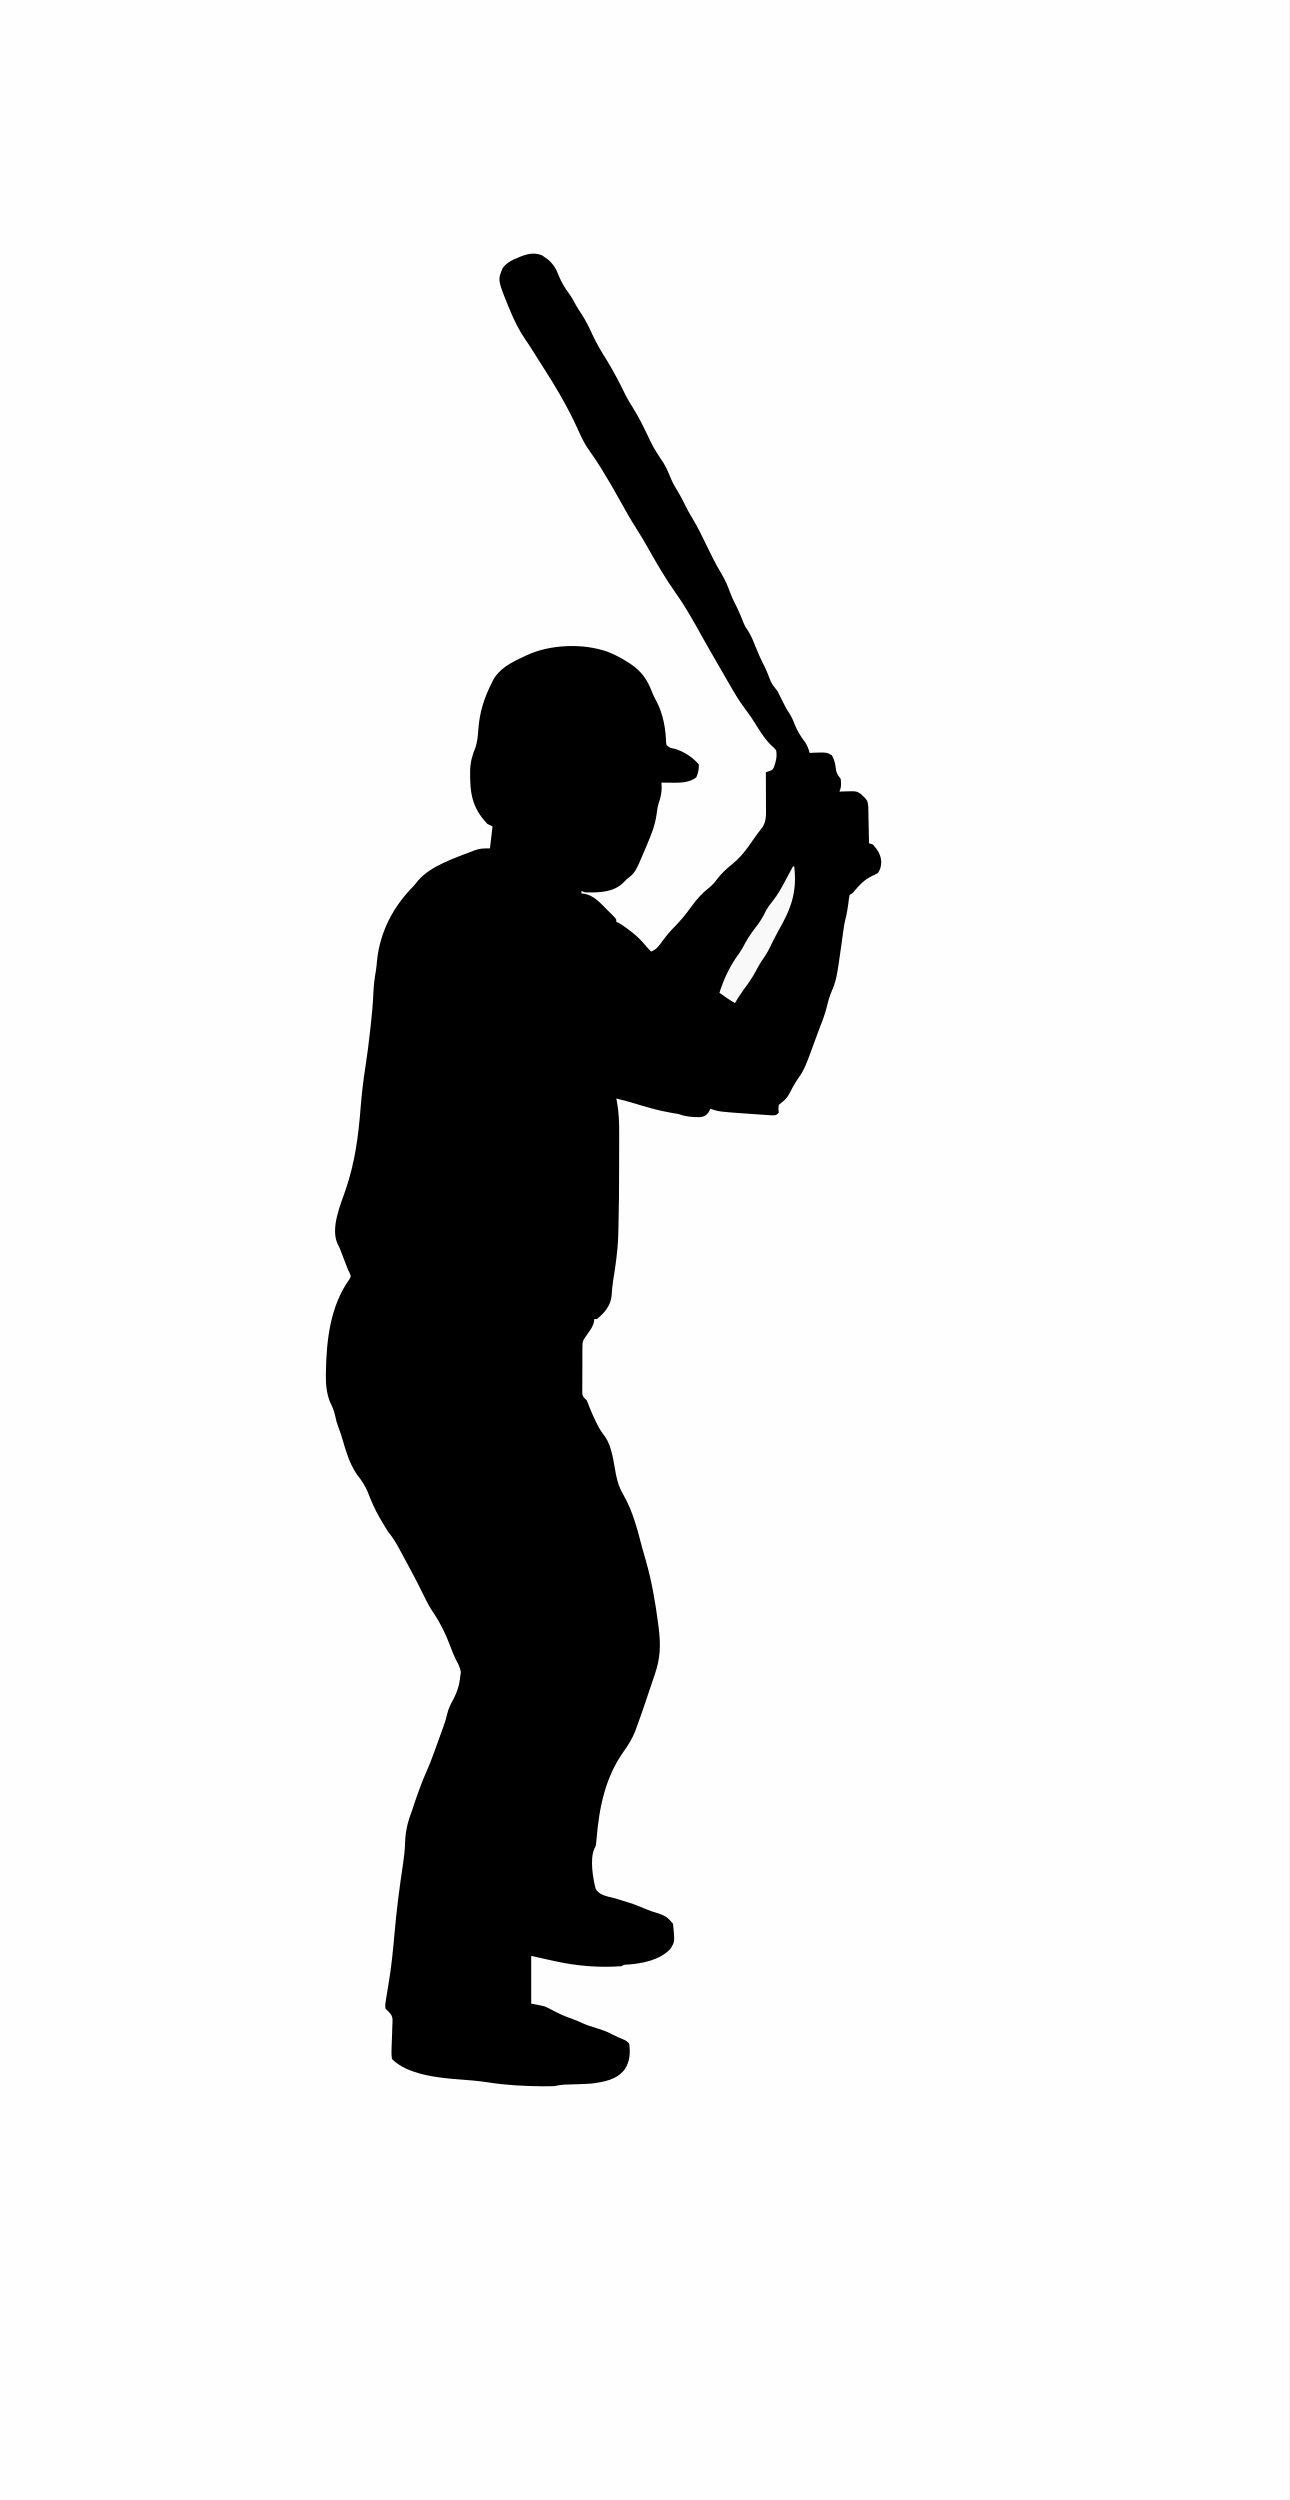
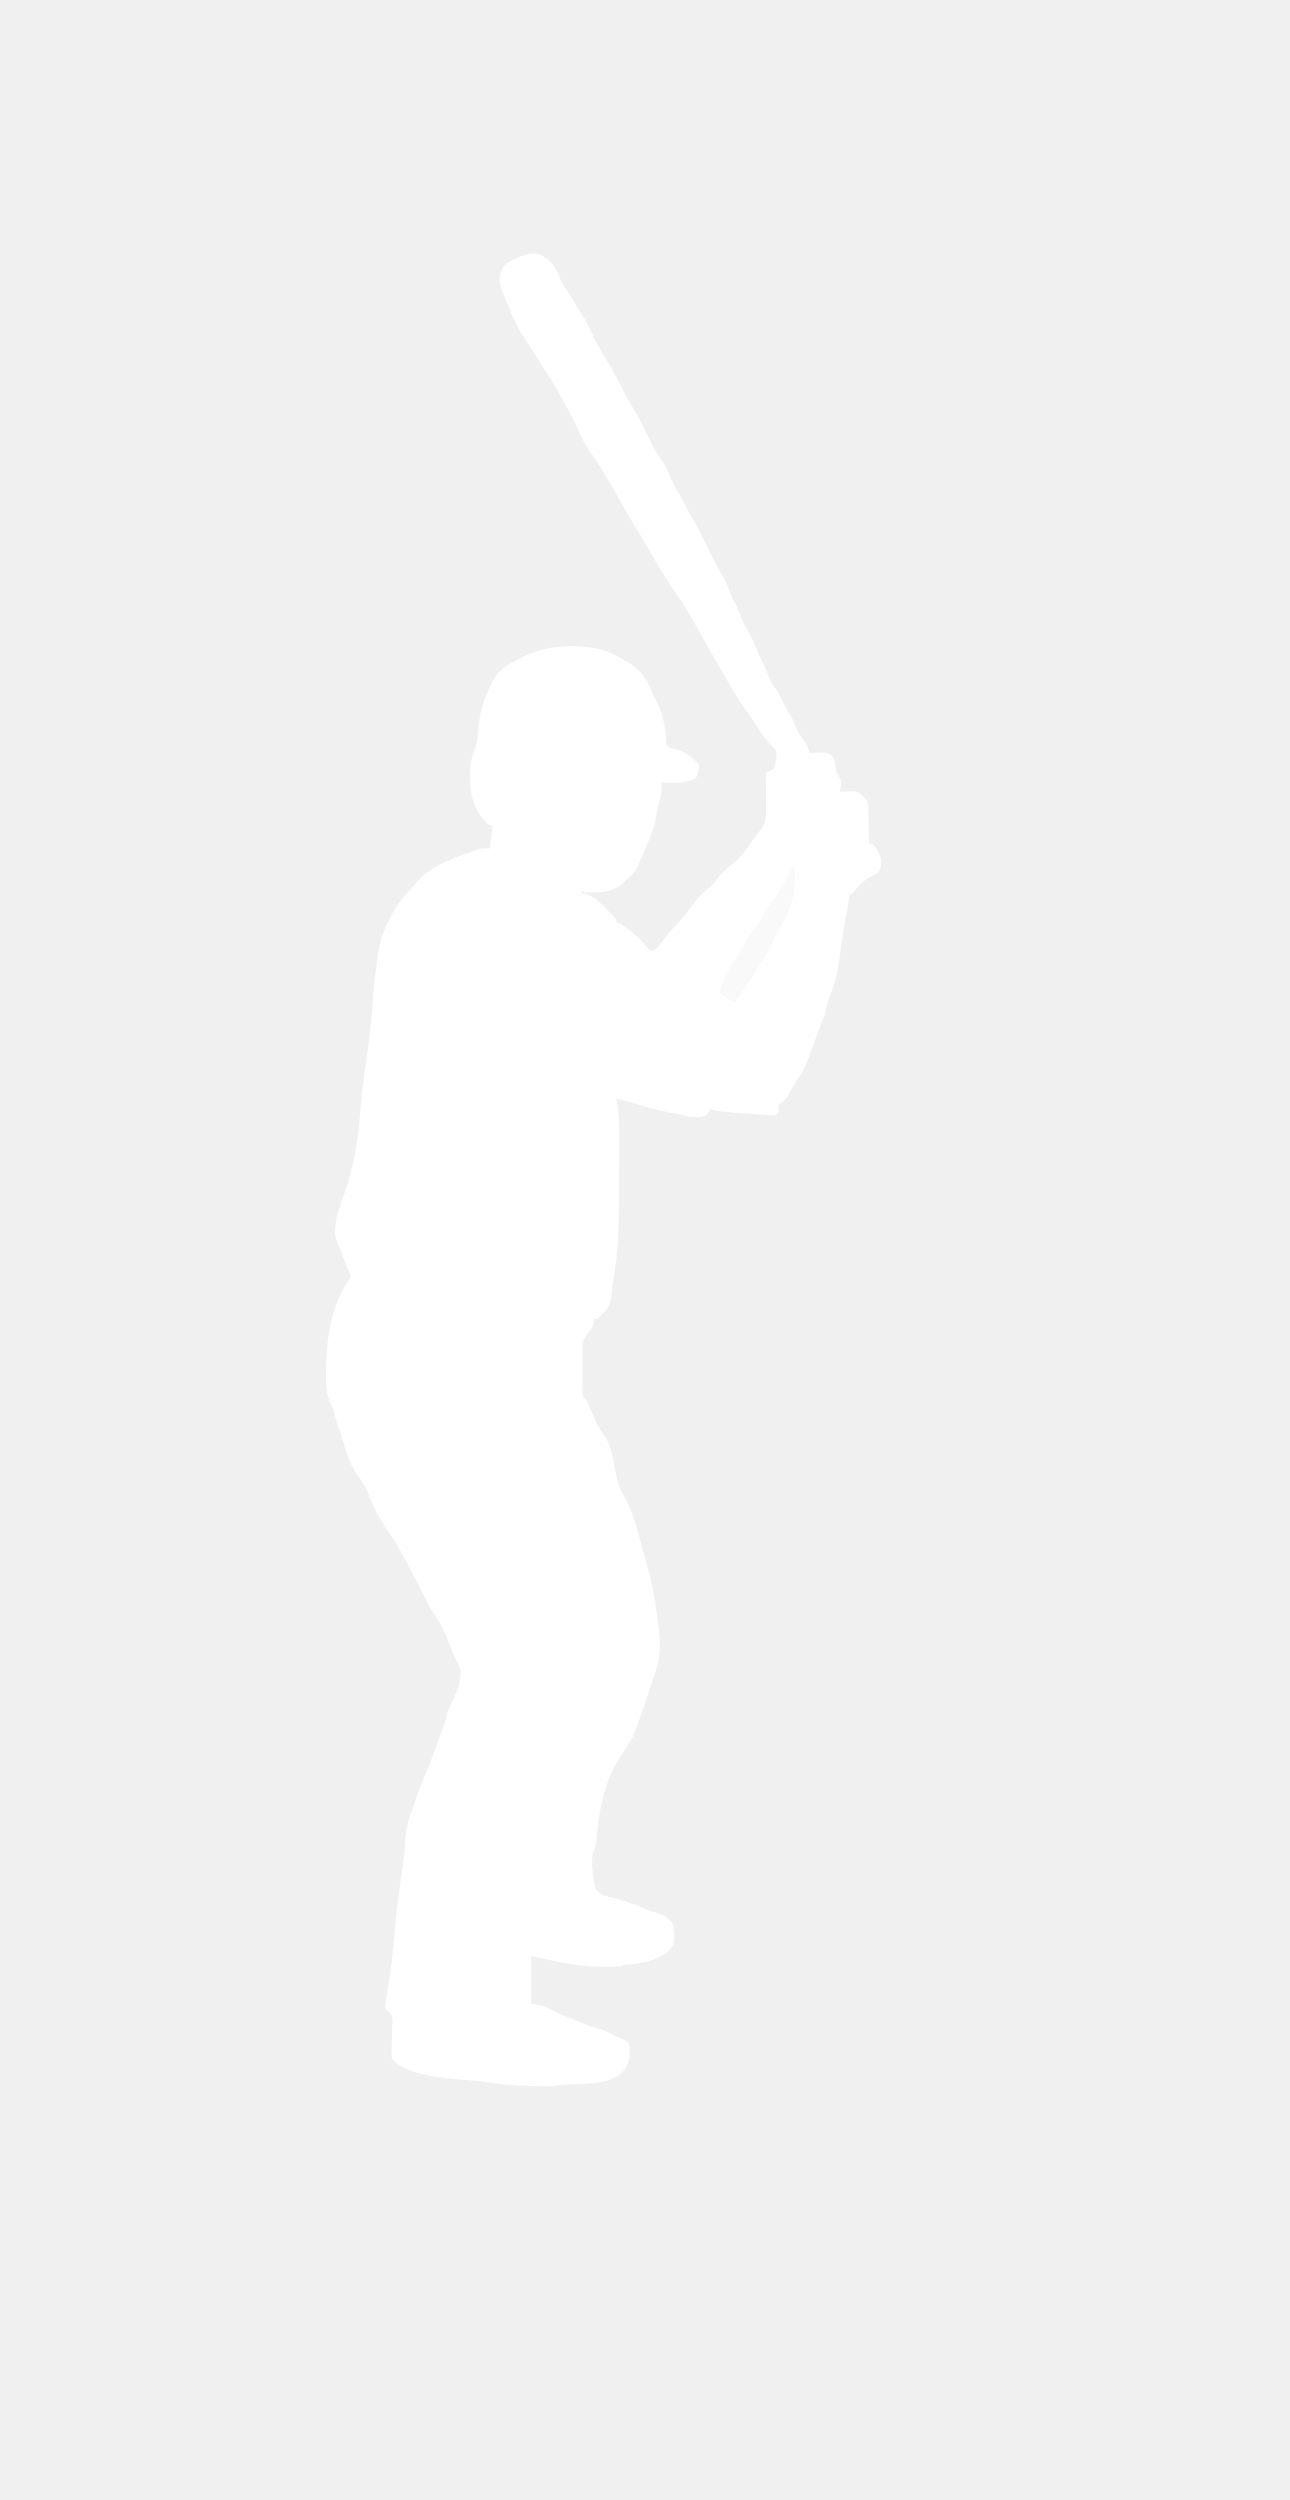
<svg xmlns="http://www.w3.org/2000/svg" version="1.1" width="1000" height="1939">
-   <path d="M0 0 C330 0 660 0 1000 0 C1000 639.87 1000 1279.74 1000 1939 C670 1939 340 1939 0 1939 C0 1299.13 0 659.26 0 0 Z " fill="#FEFEFE" transform="translate(0,0)" />
-   <path d="M0 0 C0.706 0.512 1.413 1.024 2.141 1.551 C2.857 2.05 3.574 2.549 4.312 3.062 C8.504 6.695 10.804 10.379 12.703 15.551 C14.786 20.781 17.369 24.991 20.703 29.504 C22.771 32.395 24.418 35.416 26.09 38.547 C27.51 41.076 29.092 43.451 30.703 45.863 C33.699 50.493 36.051 55.234 38.328 60.238 C41.806 67.869 45.881 74.785 50.391 81.863 C55.703 90.624 60.371 99.61 64.824 108.832 C66.463 112.004 68.289 114.975 70.203 117.988 C74.397 124.7 77.891 131.654 81.312 138.784 C86.05 148.742 86.05 148.742 92.016 157.988 C95.591 162.804 97.673 167.947 99.926 173.48 C101.604 177.356 103.646 180.805 105.891 184.371 C107.555 187.136 108.974 189.964 110.391 192.863 C112.203 196.562 114.093 200.114 116.266 203.613 C120.858 211.101 124.553 219.075 128.416 226.954 C129.425 229.009 130.437 231.062 131.453 233.113 C131.783 233.781 132.114 234.449 132.454 235.136 C134.498 239.22 136.707 243.145 139.078 247.051 C142.106 252.11 144.198 257.242 146.211 262.773 C147.61 266.437 149.328 269.845 151.137 273.32 C153.012 277.123 154.54 281.056 156.082 285.004 C157.334 287.952 157.334 287.952 159.328 290.707 C161.722 294.37 163.247 298.052 164.828 302.113 C167.062 307.703 169.418 313.117 172.207 318.457 C174.068 322.241 175.565 326.169 177.082 330.102 C178.505 333.106 180.316 335.275 182.391 337.863 C183.61 340.149 184.774 342.464 185.891 344.801 C187.592 348.355 189.263 351.674 191.465 354.945 C193.348 357.798 194.516 360.419 195.703 363.613 C197.793 368.844 200.397 373.069 203.84 377.512 C205.609 380.194 206.492 382.79 207.391 385.863 C208.343 385.805 209.296 385.747 210.277 385.688 C220.421 385.323 220.421 385.323 224.641 387.676 C226.748 391.514 227.344 394.918 227.836 399.242 C228.457 402.178 229.599 403.511 231.391 405.863 C231.931 409.273 231.956 412.733 230.391 415.863 C231.259 415.817 232.128 415.77 233.023 415.723 C243.613 415.391 243.613 415.391 247.016 417.613 C252.223 422.546 252.223 422.546 252.823 427.255 C252.849 428.575 252.875 429.894 252.902 431.254 C252.929 432.311 252.929 432.311 252.957 433.389 C253.011 435.63 253.045 437.872 253.078 440.113 C253.111 441.637 253.146 443.16 253.182 444.684 C253.266 448.41 253.333 452.136 253.391 455.863 C254.381 456.193 255.371 456.523 256.391 456.863 C260.115 460.923 262.788 465.075 262.891 470.676 C262.751 473.861 262.187 476.204 260.391 478.863 C258.105 480.215 258.105 480.215 255.328 481.488 C249.704 484.367 246.166 487.952 242.168 492.789 C240.391 494.863 240.391 494.863 238.391 495.863 C237.767 498.863 237.767 498.863 237.391 502.426 C236.85 506.912 236.063 511.139 234.921 515.508 C233.75 520.708 233.167 526.023 232.453 531.301 C228.168 561.825 228.168 561.825 223.578 572.82 C222.407 575.821 221.612 578.727 220.891 581.863 C219.606 587.372 217.725 592.488 215.633 597.738 C214.554 600.452 213.55 603.173 212.578 605.926 C203.305 631.39 203.305 631.39 197.043 640.406 C195.238 643.091 193.797 645.857 192.328 648.738 C190.556 652.106 189.09 654.423 186.016 656.676 C185.149 657.398 184.283 658.12 183.391 658.863 C183.057 661.989 183.057 661.989 183.391 664.863 C181.391 666.863 181.391 666.863 178.48 666.938 C176.638 666.816 176.638 666.816 174.758 666.691 C174.093 666.65 173.428 666.608 172.743 666.565 C170.583 666.425 168.424 666.27 166.266 666.113 C164.796 666.013 163.326 665.914 161.857 665.815 C137.098 664.099 137.098 664.099 130.391 661.863 C129.854 662.853 129.318 663.843 128.766 664.863 C126.636 667.466 125.545 667.841 122.152 668.332 C116.06 668.383 111.142 667.871 105.391 665.863 C103.105 665.436 100.812 665.044 98.516 664.676 C89.083 663.049 80.011 660.244 70.859 657.484 C66.396 656.14 61.924 654.948 57.391 653.863 C57.532 654.547 57.674 655.23 57.82 655.934 C59.443 664.524 59.668 672.919 59.621 681.625 C59.62 683.143 59.619 684.661 59.62 686.179 C59.618 689.359 59.61 692.538 59.596 695.718 C59.58 699.684 59.576 703.649 59.576 707.615 C59.576 722.956 59.467 738.295 59.059 753.63 C59.006 755.646 58.959 757.661 58.913 759.677 C58.542 771.918 56.812 783.805 54.826 795.879 C54.263 799.738 53.951 803.596 53.698 807.486 C52.758 814.76 48.017 820.429 42.391 824.863 C41.731 824.863 41.071 824.863 40.391 824.863 C40.286 825.593 40.182 826.322 40.074 827.074 C39.33 830.109 38.241 831.944 36.453 834.488 C35.928 835.244 35.404 835.999 34.863 836.777 C34.377 837.466 33.891 838.154 33.391 838.863 C31.334 841.948 31.137 842.614 31.116 846.104 C31.106 846.954 31.097 847.805 31.087 848.682 C31.088 849.598 31.089 850.514 31.09 851.457 C31.083 852.872 31.083 852.872 31.077 854.315 C31.071 856.309 31.071 858.303 31.075 860.296 C31.078 863.352 31.055 866.406 31.029 869.461 C31.027 871.397 31.026 873.333 31.027 875.27 C31.014 876.643 31.014 876.643 30.999 878.044 C31.006 878.895 31.012 879.746 31.018 880.623 C31.018 881.371 31.017 882.119 31.016 882.89 C31.491 885.393 32.516 886.203 34.391 887.863 C35.312 889.852 35.312 889.852 36.141 892.176 C37.81 896.534 39.694 900.746 41.766 904.926 C42.067 905.536 42.368 906.146 42.678 906.774 C44.365 910.105 46.198 913.011 48.516 915.926 C54.331 924.192 55.214 936.074 57.191 945.801 C58.438 951.708 59.94 956.413 63.07 961.578 C70.179 973.881 73.905 988.539 77.43 1002.215 C78.322 1005.604 79.313 1008.947 80.328 1012.301 C84.79 1027.978 87.583 1043.97 89.703 1060.113 C89.875 1061.397 90.046 1062.681 90.223 1064.004 C91.923 1077.611 91.681 1087.827 87.141 1100.863 C86.745 1102.044 86.349 1103.225 85.941 1104.441 C85.154 1106.786 84.358 1109.129 83.555 1111.469 C82.433 1114.74 81.335 1118.018 80.246 1121.301 C78.063 1127.861 75.784 1134.376 73.391 1140.863 C73.023 1141.886 72.656 1142.908 72.277 1143.961 C69.902 1150.158 66.89 1155.161 62.981 1160.514 C48.821 1180.46 44.124 1203.791 42.125 1227.67 C41.597 1233.49 41.597 1233.49 40.373 1235.702 C36.794 1243.573 39.227 1258.719 41.391 1266.863 C43.797 1270.735 47.032 1271.717 51.328 1273.012 C51.993 1273.149 52.658 1273.287 53.344 1273.429 C55.441 1273.874 57.419 1274.477 59.453 1275.152 C62.147 1276.046 64.846 1276.886 67.57 1277.68 C72.03 1279.061 76.232 1280.809 80.504 1282.68 C83.57 1283.937 86.658 1284.902 89.828 1285.863 C94.65 1287.409 97.277 1288.891 100.391 1292.863 C100.721 1293.193 101.051 1293.523 101.391 1293.863 C102.787 1307.883 102.787 1307.883 99.391 1313.363 C91.219 1322.148 77.934 1324.666 66.523 1325.574 C63.489 1325.663 63.489 1325.663 61.391 1326.863 C43.735 1328.101 26.624 1326.691 9.391 1322.863 C8.626 1322.695 7.861 1322.527 7.072 1322.354 C4.844 1321.862 2.617 1321.363 0.391 1320.863 C-2.579 1320.203 -5.549 1319.543 -8.609 1318.863 C-8.609 1331.073 -8.609 1343.283 -8.609 1355.863 C-5.309 1356.523 -2.009 1357.183 1.391 1357.863 C5.043 1359.449 5.043 1359.449 8.328 1361.238 C13.401 1363.921 18.456 1366.111 23.887 1367.969 C26.257 1368.816 28.489 1369.793 30.766 1370.863 C34.418 1372.542 38.097 1373.727 41.953 1374.863 C46.394 1376.184 50.406 1377.656 54.477 1379.855 C57.406 1381.398 60.458 1382.648 63.508 1383.934 C65.391 1384.863 65.391 1384.863 67.391 1386.863 C68.406 1394.312 67.961 1400.711 63.805 1407.062 C57.568 1415.005 47.867 1416.529 38.391 1417.863 C34.268 1418.183 30.149 1418.32 26.016 1418.426 C23.924 1418.486 21.833 1418.55 19.742 1418.617 C18.378 1418.653 18.378 1418.653 16.987 1418.69 C14.376 1418.864 11.949 1419.334 9.391 1419.863 C6.878 1419.959 4.402 1420.006 1.891 1419.988 C0.785 1419.982 0.785 1419.982 -0.343 1419.976 C-14.198 1419.842 -27.801 1419.165 -41.5 1417.022 C-49.366 1415.818 -57.24 1415.145 -65.177 1414.598 C-81.179 1413.433 -104.902 1410.751 -116.609 1398.863 C-116.997 1396.09 -117.083 1393.956 -116.922 1391.211 C-116.903 1390.474 -116.884 1389.737 -116.865 1388.977 C-116.783 1385.832 -116.642 1382.69 -116.507 1379.547 C-116.416 1377.248 -116.356 1374.949 -116.297 1372.648 C-116.255 1371.943 -116.214 1371.238 -116.171 1370.511 C-116.072 1366.524 -116.342 1365.145 -119.134 1362.197 C-119.951 1361.427 -120.768 1360.657 -121.609 1359.863 C-121.943 1357.355 -121.943 1357.355 -121.535 1354.738 C-121.329 1353.288 -121.329 1353.288 -121.12 1351.809 C-120.867 1350.351 -120.867 1350.351 -120.609 1348.863 C-120.473 1347.994 -120.337 1347.126 -120.197 1346.23 C-119.909 1344.432 -119.61 1342.635 -119.303 1340.84 C-117.104 1327.909 -115.806 1314.984 -114.672 1301.926 C-113.101 1283.865 -110.825 1265.999 -108.095 1248.08 C-107.226 1242.327 -106.56 1236.706 -106.42 1230.877 C-106.141 1221.386 -103.996 1213.715 -100.609 1204.863 C-100.121 1203.387 -99.64 1201.908 -99.172 1200.426 C-97.762 1196.205 -96.222 1192.034 -94.672 1187.863 C-94.31 1186.884 -94.31 1186.884 -93.942 1185.885 C-92.613 1182.343 -91.187 1178.874 -89.629 1175.426 C-87.625 1170.973 -85.896 1166.453 -84.234 1161.863 C-83.938 1161.049 -83.641 1160.236 -83.335 1159.397 C-82.422 1156.887 -81.515 1154.376 -80.609 1151.863 C-80.322 1151.071 -80.035 1150.279 -79.739 1149.463 C-78.92 1147.203 -78.107 1144.94 -77.297 1142.676 C-77.055 1142.006 -76.813 1141.336 -76.563 1140.646 C-75.407 1137.385 -74.425 1134.177 -73.66 1130.801 C-72.717 1126.866 -71.061 1123.603 -69.109 1120.051 C-65.966 1114.08 -64.244 1108.582 -63.609 1101.863 C-63.465 1100.853 -63.321 1099.842 -63.172 1098.801 C-63.745 1094.951 -65.373 1092.096 -67.195 1088.68 C-68.666 1085.751 -69.8 1082.816 -70.922 1079.738 C-74.828 1069.347 -79.672 1059.39 -86.059 1050.301 C-88.921 1045.801 -91.138 1040.943 -93.484 1036.16 C-97.018 1028.97 -100.811 1021.917 -104.609 1014.863 C-105.073 1014 -105.537 1013.136 -106.016 1012.246 C-107.478 1009.532 -108.948 1006.822 -110.422 1004.113 C-110.878 1003.267 -111.334 1002.421 -111.804 1001.55 C-114.125 997.31 -116.554 993.62 -119.609 989.863 C-121.475 987.001 -123.205 984.067 -124.922 981.113 C-125.408 980.279 -125.895 979.445 -126.396 978.586 C-129.88 972.472 -132.607 966.286 -135.114 959.724 C-137.239 954.336 -140.128 950.154 -143.695 945.582 C-149.732 937.008 -152.536 926.381 -155.516 916.43 C-156.352 913.701 -157.244 911.074 -158.297 908.426 C-159.314 905.664 -159.98 903.279 -160.547 900.426 C-161.364 896.421 -162.762 893.031 -164.609 889.395 C-167.278 882.64 -167.946 875.882 -167.859 868.676 C-167.851 867.817 -167.843 866.958 -167.834 866.073 C-167.418 841.31 -164.521 815 -149.746 794.246 C-148.33 791.939 -148.33 791.939 -149.203 789.617 C-149.667 788.708 -150.131 787.8 -150.609 786.863 C-151.175 785.44 -151.725 784.011 -152.266 782.578 C-152.716 781.411 -152.716 781.411 -153.176 780.221 C-153.799 778.604 -154.422 776.987 -155.043 775.369 C-155.343 774.592 -155.644 773.816 -155.953 773.016 C-156.223 772.314 -156.493 771.613 -156.771 770.89 C-157.587 768.829 -157.587 768.829 -158.69 766.807 C-164.566 754.385 -156.367 736.063 -152.379 724.234 C-145.353 703.274 -142.699 683.787 -140.987 661.866 C-140.128 650.887 -138.896 640.066 -137.167 629.185 C-135.661 619.583 -134.502 609.959 -133.422 600.301 C-133.295 599.191 -133.295 599.191 -133.166 598.06 C-132.139 589.045 -131.361 580.057 -130.96 570.991 C-130.711 565.606 -130.054 560.363 -129.109 555.051 C-128.692 552.388 -128.423 549.788 -128.195 547.105 C-126.002 524.612 -115.444 504.623 -99.609 488.863 C-98.41 487.414 -97.221 485.957 -96.047 484.488 C-86.289 473.411 -68.373 467.541 -54.859 462.301 C-54.229 462.049 -53.598 461.798 -52.949 461.539 C-48.372 459.833 -45.836 459.863 -40.609 459.863 C-39.949 454.253 -39.289 448.643 -38.609 442.863 C-39.929 442.203 -41.249 441.543 -42.609 440.863 C-54.865 427.985 -56.145 416.519 -55.969 399.426 C-55.746 392.74 -54.36 387.811 -51.836 381.621 C-50.288 376.88 -49.95 372.379 -49.609 367.426 C-48.621 354.362 -45.212 343.498 -39.359 331.801 C-39.025 331.11 -38.691 330.42 -38.347 329.708 C-33.402 320.409 -24.41 315.842 -15.172 311.551 C-14.295 311.122 -13.417 310.694 -12.514 310.252 C5.887 301.56 31.572 300.611 50.691 307.383 C55.91 309.471 60.673 311.809 65.391 314.863 C66.348 315.472 67.306 316.08 68.293 316.707 C77.244 322.762 81.7 329.328 85.395 339.355 C86.386 341.851 87.584 344.082 88.891 346.426 C93.733 355.9 95.745 367.295 96.02 377.859 C96.142 378.521 96.264 379.182 96.391 379.863 C99.232 382.014 99.232 382.014 102.391 382.551 C109.253 384.38 116.999 389.282 121.391 394.863 C121.628 398.441 120.777 401.571 119.391 404.863 C113.631 409.183 106.471 409.013 99.516 408.926 C98.827 408.921 98.139 408.917 97.43 408.912 C95.75 408.9 94.07 408.883 92.391 408.863 C92.483 410.781 92.483 410.781 92.578 412.738 C92.578 417.223 91.631 420.781 90.211 425.004 C89.288 428.222 88.902 431.358 88.453 434.676 C87.116 443.233 83.724 451.056 80.391 458.988 C80.121 459.629 79.852 460.269 79.575 460.929 C72.095 478.634 72.095 478.634 65.391 483.863 C64.545 484.73 63.699 485.596 62.828 486.488 C55.134 493.985 44.578 494.115 34.316 494.031 C32.391 493.863 32.391 493.863 30.391 492.863 C30.391 493.523 30.391 494.183 30.391 494.863 C31.257 494.946 32.123 495.028 33.016 495.113 C40.348 496.743 45.151 502.314 50.266 507.488 C50.954 508.169 51.642 508.85 52.352 509.551 C53.001 510.203 53.651 510.855 54.32 511.527 C54.911 512.12 55.501 512.712 56.109 513.323 C57.391 514.863 57.391 514.863 57.391 516.863 C58.185 517.215 58.185 517.215 58.996 517.574 C62.123 519.257 64.894 521.333 67.703 523.488 C68.568 524.152 68.568 524.152 69.451 524.828 C73.422 527.943 76.847 531.23 80.023 535.172 C81.384 536.855 82.836 538.359 84.391 539.863 C88.672 538.331 90.76 535.094 93.328 531.551 C96.434 527.312 99.596 523.53 103.391 519.863 C107.755 515.246 111.725 510.493 115.391 505.301 C119.573 499.434 124.194 494.323 129.914 489.922 C132.361 487.888 133.974 485.933 135.828 483.363 C139.244 478.947 142.959 475.597 147.266 472.113 C153.911 466.671 158.575 460.693 163.26 453.543 C165.643 450.003 168.301 446.653 170.895 443.266 C173.889 438.457 173.527 433.228 173.488 427.719 C173.487 426.949 173.485 426.179 173.484 425.386 C173.478 422.941 173.466 420.496 173.453 418.051 C173.448 416.387 173.444 414.724 173.439 413.061 C173.428 408.995 173.411 404.929 173.391 400.863 C174.19 400.573 174.989 400.283 175.812 399.984 C178.489 399.104 178.489 399.104 179.641 396.926 C181.243 392.52 182.192 388.549 181.391 383.863 C179.582 381.651 179.582 381.651 178.004 380.379 C171.779 374.531 167.276 366.294 162.641 359.176 C160.718 356.275 158.641 353.5 156.566 350.707 C152.498 345.136 148.992 339.352 145.578 333.363 C144.981 332.328 144.385 331.293 143.77 330.226 C142.556 328.12 141.344 326.011 140.135 323.902 C138.505 321.062 136.865 318.229 135.219 315.398 C131.322 308.695 127.444 301.988 123.688 295.205 C117.433 283.914 111.225 272.716 103.723 262.199 C95.64 250.785 88.609 238.652 81.746 226.481 C78.798 221.268 75.744 216.157 72.516 211.113 C68.26 204.45 64.405 197.593 60.578 190.676 C56.038 182.483 51.385 174.389 46.453 166.426 C45.946 165.605 45.439 164.784 44.917 163.939 C42.319 159.785 39.615 155.749 36.762 151.766 C33.837 147.626 31.472 143.477 29.391 138.863 C29.112 138.255 28.834 137.646 28.547 137.019 C27.981 135.775 27.417 134.53 26.855 133.284 C23.223 125.301 19.145 117.622 14.828 109.988 C14.298 109.05 13.769 108.113 13.223 107.146 C9.474 100.588 5.479 94.214 1.391 87.863 C0.391 86.285 -0.606 84.706 -1.602 83.125 C-2.074 82.376 -2.547 81.627 -3.034 80.855 C-4.041 79.256 -5.045 77.655 -6.048 76.053 C-8.314 72.446 -10.581 68.857 -13.031 65.371 C-18.045 58.099 -21.636 50.687 -25.047 42.551 C-25.472 41.536 -25.898 40.521 -26.336 39.476 C-34.598 19.099 -34.598 19.099 -30.793 9.887 C-27.657 5.423 -23.153 3.467 -18.234 1.426 C-17.61 1.166 -16.986 0.907 -16.344 0.64 C-10.847 -1.433 -5.533 -2.411 0 0 Z " fill="#000000" transform="translate(420.6094,198.1367)" />
+   <path d="M0 0 C0.706 0.512 1.413 1.024 2.141 1.551 C2.857 2.05 3.574 2.549 4.312 3.062 C8.504 6.695 10.804 10.379 12.703 15.551 C14.786 20.781 17.369 24.991 20.703 29.504 C22.771 32.395 24.418 35.416 26.09 38.547 C27.51 41.076 29.092 43.451 30.703 45.863 C33.699 50.493 36.051 55.234 38.328 60.238 C41.806 67.869 45.881 74.785 50.391 81.863 C55.703 90.624 60.371 99.61 64.824 108.832 C66.463 112.004 68.289 114.975 70.203 117.988 C74.397 124.7 77.891 131.654 81.312 138.784 C86.05 148.742 86.05 148.742 92.016 157.988 C95.591 162.804 97.673 167.947 99.926 173.48 C101.604 177.356 103.646 180.805 105.891 184.371 C107.555 187.136 108.974 189.964 110.391 192.863 C112.203 196.562 114.093 200.114 116.266 203.613 C120.858 211.101 124.553 219.075 128.416 226.954 C129.425 229.009 130.437 231.062 131.453 233.113 C131.783 233.781 132.114 234.449 132.454 235.136 C134.498 239.22 136.707 243.145 139.078 247.051 C142.106 252.11 144.198 257.242 146.211 262.773 C147.61 266.437 149.328 269.845 151.137 273.32 C153.012 277.123 154.54 281.056 156.082 285.004 C157.334 287.952 157.334 287.952 159.328 290.707 C161.722 294.37 163.247 298.052 164.828 302.113 C167.062 307.703 169.418 313.117 172.207 318.457 C174.068 322.241 175.565 326.169 177.082 330.102 C178.505 333.106 180.316 335.275 182.391 337.863 C183.61 340.149 184.774 342.464 185.891 344.801 C187.592 348.355 189.263 351.674 191.465 354.945 C193.348 357.798 194.516 360.419 195.703 363.613 C197.793 368.844 200.397 373.069 203.84 377.512 C205.609 380.194 206.492 382.79 207.391 385.863 C208.343 385.805 209.296 385.747 210.277 385.688 C220.421 385.323 220.421 385.323 224.641 387.676 C226.748 391.514 227.344 394.918 227.836 399.242 C228.457 402.178 229.599 403.511 231.391 405.863 C231.931 409.273 231.956 412.733 230.391 415.863 C231.259 415.817 232.128 415.77 233.023 415.723 C243.613 415.391 243.613 415.391 247.016 417.613 C252.223 422.546 252.223 422.546 252.823 427.255 C252.849 428.575 252.875 429.894 252.902 431.254 C252.929 432.311 252.929 432.311 252.957 433.389 C253.011 435.63 253.045 437.872 253.078 440.113 C253.111 441.637 253.146 443.16 253.182 444.684 C253.266 448.41 253.333 452.136 253.391 455.863 C254.381 456.193 255.371 456.523 256.391 456.863 C260.115 460.923 262.788 465.075 262.891 470.676 C262.751 473.861 262.187 476.204 260.391 478.863 C258.105 480.215 258.105 480.215 255.328 481.488 C249.704 484.367 246.166 487.952 242.168 492.789 C240.391 494.863 240.391 494.863 238.391 495.863 C237.767 498.863 237.767 498.863 237.391 502.426 C236.85 506.912 236.063 511.139 234.921 515.508 C233.75 520.708 233.167 526.023 232.453 531.301 C228.168 561.825 228.168 561.825 223.578 572.82 C222.407 575.821 221.612 578.727 220.891 581.863 C219.606 587.372 217.725 592.488 215.633 597.738 C214.554 600.452 213.55 603.173 212.578 605.926 C203.305 631.39 203.305 631.39 197.043 640.406 C195.238 643.091 193.797 645.857 192.328 648.738 C190.556 652.106 189.09 654.423 186.016 656.676 C185.149 657.398 184.283 658.12 183.391 658.863 C183.057 661.989 183.057 661.989 183.391 664.863 C181.391 666.863 181.391 666.863 178.48 666.938 C176.638 666.816 176.638 666.816 174.758 666.691 C174.093 666.65 173.428 666.608 172.743 666.565 C170.583 666.425 168.424 666.27 166.266 666.113 C164.796 666.013 163.326 665.914 161.857 665.815 C137.098 664.099 137.098 664.099 130.391 661.863 C129.854 662.853 129.318 663.843 128.766 664.863 C126.636 667.466 125.545 667.841 122.152 668.332 C116.06 668.383 111.142 667.871 105.391 665.863 C103.105 665.436 100.812 665.044 98.516 664.676 C89.083 663.049 80.011 660.244 70.859 657.484 C66.396 656.14 61.924 654.948 57.391 653.863 C57.532 654.547 57.674 655.23 57.82 655.934 C59.443 664.524 59.668 672.919 59.621 681.625 C59.62 683.143 59.619 684.661 59.62 686.179 C59.618 689.359 59.61 692.538 59.596 695.718 C59.58 699.684 59.576 703.649 59.576 707.615 C59.576 722.956 59.467 738.295 59.059 753.63 C59.006 755.646 58.959 757.661 58.913 759.677 C58.542 771.918 56.812 783.805 54.826 795.879 C54.263 799.738 53.951 803.596 53.698 807.486 C52.758 814.76 48.017 820.429 42.391 824.863 C41.731 824.863 41.071 824.863 40.391 824.863 C40.286 825.593 40.182 826.322 40.074 827.074 C39.33 830.109 38.241 831.944 36.453 834.488 C35.928 835.244 35.404 835.999 34.863 836.777 C34.377 837.466 33.891 838.154 33.391 838.863 C31.334 841.948 31.137 842.614 31.116 846.104 C31.106 846.954 31.097 847.805 31.087 848.682 C31.088 849.598 31.089 850.514 31.09 851.457 C31.083 852.872 31.083 852.872 31.077 854.315 C31.071 856.309 31.071 858.303 31.075 860.296 C31.078 863.352 31.055 866.406 31.029 869.461 C31.027 871.397 31.026 873.333 31.027 875.27 C31.014 876.643 31.014 876.643 30.999 878.044 C31.006 878.895 31.012 879.746 31.018 880.623 C31.018 881.371 31.017 882.119 31.016 882.89 C31.491 885.393 32.516 886.203 34.391 887.863 C35.312 889.852 35.312 889.852 36.141 892.176 C37.81 896.534 39.694 900.746 41.766 904.926 C42.067 905.536 42.368 906.146 42.678 906.774 C44.365 910.105 46.198 913.011 48.516 915.926 C54.331 924.192 55.214 936.074 57.191 945.801 C58.438 951.708 59.94 956.413 63.07 961.578 C70.179 973.881 73.905 988.539 77.43 1002.215 C78.322 1005.604 79.313 1008.947 80.328 1012.301 C84.79 1027.978 87.583 1043.97 89.703 1060.113 C89.875 1061.397 90.046 1062.681 90.223 1064.004 C91.923 1077.611 91.681 1087.827 87.141 1100.863 C86.745 1102.044 86.349 1103.225 85.941 1104.441 C85.154 1106.786 84.358 1109.129 83.555 1111.469 C82.433 1114.74 81.335 1118.018 80.246 1121.301 C78.063 1127.861 75.784 1134.376 73.391 1140.863 C73.023 1141.886 72.656 1142.908 72.277 1143.961 C69.902 1150.158 66.89 1155.161 62.981 1160.514 C48.821 1180.46 44.124 1203.791 42.125 1227.67 C41.597 1233.49 41.597 1233.49 40.373 1235.702 C36.794 1243.573 39.227 1258.719 41.391 1266.863 C43.797 1270.735 47.032 1271.717 51.328 1273.012 C51.993 1273.149 52.658 1273.287 53.344 1273.429 C55.441 1273.874 57.419 1274.477 59.453 1275.152 C62.147 1276.046 64.846 1276.886 67.57 1277.68 C72.03 1279.061 76.232 1280.809 80.504 1282.68 C83.57 1283.937 86.658 1284.902 89.828 1285.863 C94.65 1287.409 97.277 1288.891 100.391 1292.863 C100.721 1293.193 101.051 1293.523 101.391 1293.863 C102.787 1307.883 102.787 1307.883 99.391 1313.363 C91.219 1322.148 77.934 1324.666 66.523 1325.574 C63.489 1325.663 63.489 1325.663 61.391 1326.863 C43.735 1328.101 26.624 1326.691 9.391 1322.863 C8.626 1322.695 7.861 1322.527 7.072 1322.354 C4.844 1321.862 2.617 1321.363 0.391 1320.863 C-2.579 1320.203 -5.549 1319.543 -8.609 1318.863 C-8.609 1331.073 -8.609 1343.283 -8.609 1355.863 C-5.309 1356.523 -2.009 1357.183 1.391 1357.863 C5.043 1359.449 5.043 1359.449 8.328 1361.238 C13.401 1363.921 18.456 1366.111 23.887 1367.969 C26.257 1368.816 28.489 1369.793 30.766 1370.863 C34.418 1372.542 38.097 1373.727 41.953 1374.863 C46.394 1376.184 50.406 1377.656 54.477 1379.855 C57.406 1381.398 60.458 1382.648 63.508 1383.934 C65.391 1384.863 65.391 1384.863 67.391 1386.863 C68.406 1394.312 67.961 1400.711 63.805 1407.062 C57.568 1415.005 47.867 1416.529 38.391 1417.863 C34.268 1418.183 30.149 1418.32 26.016 1418.426 C23.924 1418.486 21.833 1418.55 19.742 1418.617 C18.378 1418.653 18.378 1418.653 16.987 1418.69 C14.376 1418.864 11.949 1419.334 9.391 1419.863 C6.878 1419.959 4.402 1420.006 1.891 1419.988 C0.785 1419.982 0.785 1419.982 -0.343 1419.976 C-14.198 1419.842 -27.801 1419.165 -41.5 1417.022 C-49.366 1415.818 -57.24 1415.145 -65.177 1414.598 C-81.179 1413.433 -104.902 1410.751 -116.609 1398.863 C-116.997 1396.09 -117.083 1393.956 -116.922 1391.211 C-116.903 1390.474 -116.884 1389.737 -116.865 1388.977 C-116.783 1385.832 -116.642 1382.69 -116.507 1379.547 C-116.416 1377.248 -116.356 1374.949 -116.297 1372.648 C-116.255 1371.943 -116.214 1371.238 -116.171 1370.511 C-116.072 1366.524 -116.342 1365.145 -119.134 1362.197 C-119.951 1361.427 -120.768 1360.657 -121.609 1359.863 C-121.943 1357.355 -121.943 1357.355 -121.535 1354.738 C-121.329 1353.288 -121.329 1353.288 -121.12 1351.809 C-120.867 1350.351 -120.867 1350.351 -120.609 1348.863 C-120.473 1347.994 -120.337 1347.126 -120.197 1346.23 C-119.909 1344.432 -119.61 1342.635 -119.303 1340.84 C-117.104 1327.909 -115.806 1314.984 -114.672 1301.926 C-113.101 1283.865 -110.825 1265.999 -108.095 1248.08 C-107.226 1242.327 -106.56 1236.706 -106.42 1230.877 C-106.141 1221.386 -103.996 1213.715 -100.609 1204.863 C-100.121 1203.387 -99.64 1201.908 -99.172 1200.426 C-97.762 1196.205 -96.222 1192.034 -94.672 1187.863 C-94.31 1186.884 -94.31 1186.884 -93.942 1185.885 C-92.613 1182.343 -91.187 1178.874 -89.629 1175.426 C-87.625 1170.973 -85.896 1166.453 -84.234 1161.863 C-83.938 1161.049 -83.641 1160.236 -83.335 1159.397 C-82.422 1156.887 -81.515 1154.376 -80.609 1151.863 C-80.322 1151.071 -80.035 1150.279 -79.739 1149.463 C-78.92 1147.203 -78.107 1144.94 -77.297 1142.676 C-77.055 1142.006 -76.813 1141.336 -76.563 1140.646 C-75.407 1137.385 -74.425 1134.177 -73.66 1130.801 C-72.717 1126.866 -71.061 1123.603 -69.109 1120.051 C-65.966 1114.08 -64.244 1108.582 -63.609 1101.863 C-63.465 1100.853 -63.321 1099.842 -63.172 1098.801 C-63.745 1094.951 -65.373 1092.096 -67.195 1088.68 C-68.666 1085.751 -69.8 1082.816 -70.922 1079.738 C-74.828 1069.347 -79.672 1059.39 -86.059 1050.301 C-88.921 1045.801 -91.138 1040.943 -93.484 1036.16 C-97.018 1028.97 -100.811 1021.917 -104.609 1014.863 C-105.073 1014 -105.537 1013.136 -106.016 1012.246 C-107.478 1009.532 -108.948 1006.822 -110.422 1004.113 C-110.878 1003.267 -111.334 1002.421 -111.804 1001.55 C-114.125 997.31 -116.554 993.62 -119.609 989.863 C-121.475 987.001 -123.205 984.067 -124.922 981.113 C-125.408 980.279 -125.895 979.445 -126.396 978.586 C-129.88 972.472 -132.607 966.286 -135.114 959.724 C-137.239 954.336 -140.128 950.154 -143.695 945.582 C-149.732 937.008 -152.536 926.381 -155.516 916.43 C-156.352 913.701 -157.244 911.074 -158.297 908.426 C-159.314 905.664 -159.98 903.279 -160.547 900.426 C-161.364 896.421 -162.762 893.031 -164.609 889.395 C-167.278 882.64 -167.946 875.882 -167.859 868.676 C-167.851 867.817 -167.843 866.958 -167.834 866.073 C-167.418 841.31 -164.521 815 -149.746 794.246 C-148.33 791.939 -148.33 791.939 -149.203 789.617 C-149.667 788.708 -150.131 787.8 -150.609 786.863 C-151.175 785.44 -151.725 784.011 -152.266 782.578 C-152.716 781.411 -152.716 781.411 -153.176 780.221 C-153.799 778.604 -154.422 776.987 -155.043 775.369 C-155.343 774.592 -155.644 773.816 -155.953 773.016 C-156.223 772.314 -156.493 771.613 -156.771 770.89 C-157.587 768.829 -157.587 768.829 -158.69 766.807 C-164.566 754.385 -156.367 736.063 -152.379 724.234 C-145.353 703.274 -142.699 683.787 -140.987 661.866 C-140.128 650.887 -138.896 640.066 -137.167 629.185 C-135.661 619.583 -134.502 609.959 -133.422 600.301 C-133.295 599.191 -133.295 599.191 -133.166 598.06 C-132.139 589.045 -131.361 580.057 -130.96 570.991 C-130.711 565.606 -130.054 560.363 -129.109 555.051 C-128.692 552.388 -128.423 549.788 -128.195 547.105 C-126.002 524.612 -115.444 504.623 -99.609 488.863 C-98.41 487.414 -97.221 485.957 -96.047 484.488 C-86.289 473.411 -68.373 467.541 -54.859 462.301 C-54.229 462.049 -53.598 461.798 -52.949 461.539 C-48.372 459.833 -45.836 459.863 -40.609 459.863 C-39.949 454.253 -39.289 448.643 -38.609 442.863 C-39.929 442.203 -41.249 441.543 -42.609 440.863 C-54.865 427.985 -56.145 416.519 -55.969 399.426 C-55.746 392.74 -54.36 387.811 -51.836 381.621 C-50.288 376.88 -49.95 372.379 -49.609 367.426 C-48.621 354.362 -45.212 343.498 -39.359 331.801 C-39.025 331.11 -38.691 330.42 -38.347 329.708 C-33.402 320.409 -24.41 315.842 -15.172 311.551 C-14.295 311.122 -13.417 310.694 -12.514 310.252 C5.887 301.56 31.572 300.611 50.691 307.383 C55.91 309.471 60.673 311.809 65.391 314.863 C66.348 315.472 67.306 316.08 68.293 316.707 C77.244 322.762 81.7 329.328 85.395 339.355 C86.386 341.851 87.584 344.082 88.891 346.426 C93.733 355.9 95.745 367.295 96.02 377.859 C96.142 378.521 96.264 379.182 96.391 379.863 C99.232 382.014 99.232 382.014 102.391 382.551 C109.253 384.38 116.999 389.282 121.391 394.863 C121.628 398.441 120.777 401.571 119.391 404.863 C113.631 409.183 106.471 409.013 99.516 408.926 C98.827 408.921 98.139 408.917 97.43 408.912 C95.75 408.9 94.07 408.883 92.391 408.863 C92.483 410.781 92.483 410.781 92.578 412.738 C92.578 417.223 91.631 420.781 90.211 425.004 C89.288 428.222 88.902 431.358 88.453 434.676 C87.116 443.233 83.724 451.056 80.391 458.988 C80.121 459.629 79.852 460.269 79.575 460.929 C72.095 478.634 72.095 478.634 65.391 483.863 C64.545 484.73 63.699 485.596 62.828 486.488 C55.134 493.985 44.578 494.115 34.316 494.031 C32.391 493.863 32.391 493.863 30.391 492.863 C30.391 493.523 30.391 494.183 30.391 494.863 C31.257 494.946 32.123 495.028 33.016 495.113 C40.348 496.743 45.151 502.314 50.266 507.488 C50.954 508.169 51.642 508.85 52.352 509.551 C53.001 510.203 53.651 510.855 54.32 511.527 C54.911 512.12 55.501 512.712 56.109 513.323 C57.391 514.863 57.391 514.863 57.391 516.863 C58.185 517.215 58.185 517.215 58.996 517.574 C62.123 519.257 64.894 521.333 67.703 523.488 C68.568 524.152 68.568 524.152 69.451 524.828 C73.422 527.943 76.847 531.23 80.023 535.172 C81.384 536.855 82.836 538.359 84.391 539.863 C88.672 538.331 90.76 535.094 93.328 531.551 C96.434 527.312 99.596 523.53 103.391 519.863 C107.755 515.246 111.725 510.493 115.391 505.301 C119.573 499.434 124.194 494.323 129.914 489.922 C132.361 487.888 133.974 485.933 135.828 483.363 C139.244 478.947 142.959 475.597 147.266 472.113 C153.911 466.671 158.575 460.693 163.26 453.543 C165.643 450.003 168.301 446.653 170.895 443.266 C173.889 438.457 173.527 433.228 173.488 427.719 C173.487 426.949 173.485 426.179 173.484 425.386 C173.478 422.941 173.466 420.496 173.453 418.051 C173.448 416.387 173.444 414.724 173.439 413.061 C173.428 408.995 173.411 404.929 173.391 400.863 C174.19 400.573 174.989 400.283 175.812 399.984 C178.489 399.104 178.489 399.104 179.641 396.926 C181.243 392.52 182.192 388.549 181.391 383.863 C179.582 381.651 179.582 381.651 178.004 380.379 C171.779 374.531 167.276 366.294 162.641 359.176 C160.718 356.275 158.641 353.5 156.566 350.707 C152.498 345.136 148.992 339.352 145.578 333.363 C144.981 332.328 144.385 331.293 143.77 330.226 C142.556 328.12 141.344 326.011 140.135 323.902 C138.505 321.062 136.865 318.229 135.219 315.398 C131.322 308.695 127.444 301.988 123.688 295.205 C117.433 283.914 111.225 272.716 103.723 262.199 C95.64 250.785 88.609 238.652 81.746 226.481 C78.798 221.268 75.744 216.157 72.516 211.113 C68.26 204.45 64.405 197.593 60.578 190.676 C56.038 182.483 51.385 174.389 46.453 166.426 C45.946 165.605 45.439 164.784 44.917 163.939 C42.319 159.785 39.615 155.749 36.762 151.766 C33.837 147.626 31.472 143.477 29.391 138.863 C29.112 138.255 28.834 137.646 28.547 137.019 C27.981 135.775 27.417 134.53 26.855 133.284 C23.223 125.301 19.145 117.622 14.828 109.988 C14.298 109.05 13.769 108.113 13.223 107.146 C9.474 100.588 5.479 94.214 1.391 87.863 C0.391 86.285 -0.606 84.706 -1.602 83.125 C-2.074 82.376 -2.547 81.627 -3.034 80.855 C-4.041 79.256 -5.045 77.655 -6.048 76.053 C-8.314 72.446 -10.581 68.857 -13.031 65.371 C-18.045 58.099 -21.636 50.687 -25.047 42.551 C-25.472 41.536 -25.898 40.521 -26.336 39.476 C-34.598 19.099 -34.598 19.099 -30.793 9.887 C-27.657 5.423 -23.153 3.467 -18.234 1.426 C-17.61 1.166 -16.986 0.907 -16.344 0.64 C-10.847 -1.433 -5.533 -2.411 0 0 Z " fill="#FFFFFF" transform="translate(420.6094,198.1367)" />
  <path d="M0 0 C0.33 0 0.66 0 1 0 C3.382 19.842 -1.464 32.816 -11.122 49.641 C-13.74 54.324 -16.085 59.123 -18.431 63.948 C-20.224 67.437 -22.296 70.594 -24.543 73.801 C-26.166 76.25 -27.513 78.772 -28.875 81.375 C-31.549 86.392 -34.695 90.86 -38.098 95.406 C-40.606 98.826 -42.809 102.371 -45 106 C-49.202 103.58 -53.079 100.844 -57 98 C-53.616 87.076 -48.5 76.459 -41.641 67.312 C-39.887 64.84 -38.517 62.316 -37.125 59.625 C-34.319 54.298 -30.841 49.733 -27.164 44.98 C-24.595 41.442 -22.594 37.786 -20.68 33.863 C-19.176 31.299 -17.587 29.193 -15.723 26.891 C-11.65 21.751 -8.615 16.224 -5.562 10.438 C-5.022 9.429 -4.481 8.42 -3.924 7.381 C-2.608 4.924 -1.301 2.464 0 0 Z " fill="#F9F9F9" transform="translate(615,672)" />
</svg>
